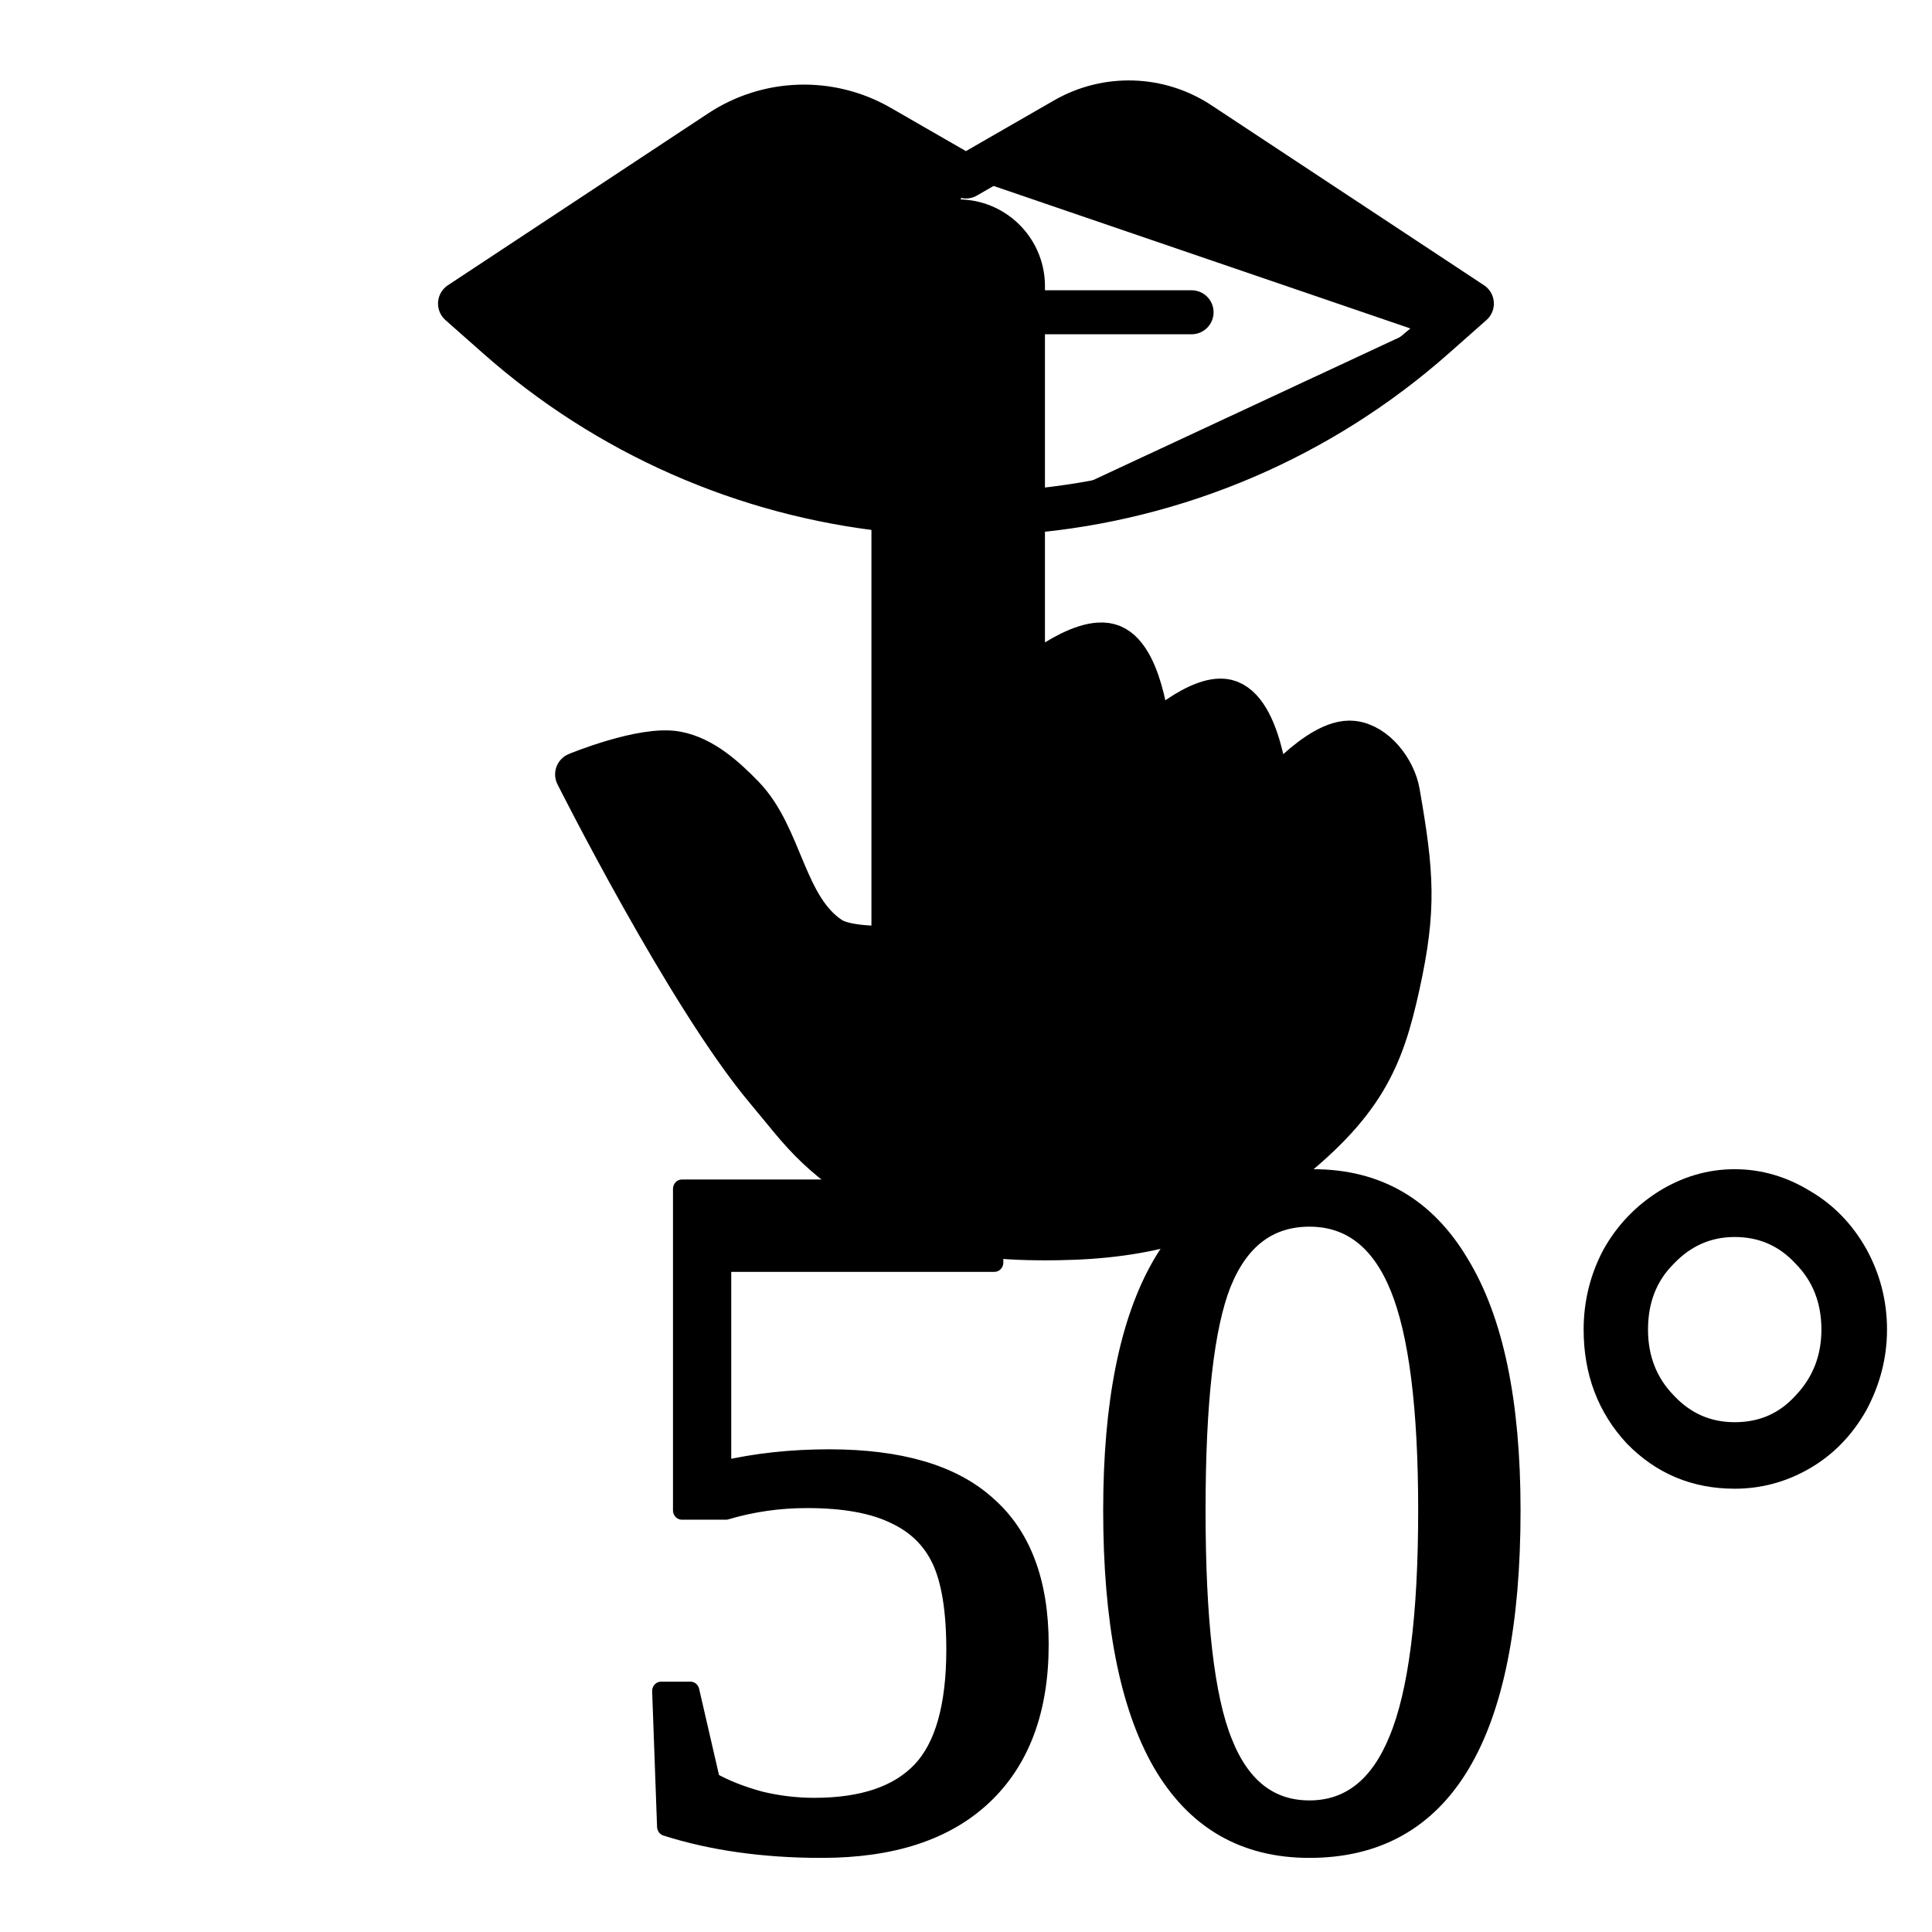
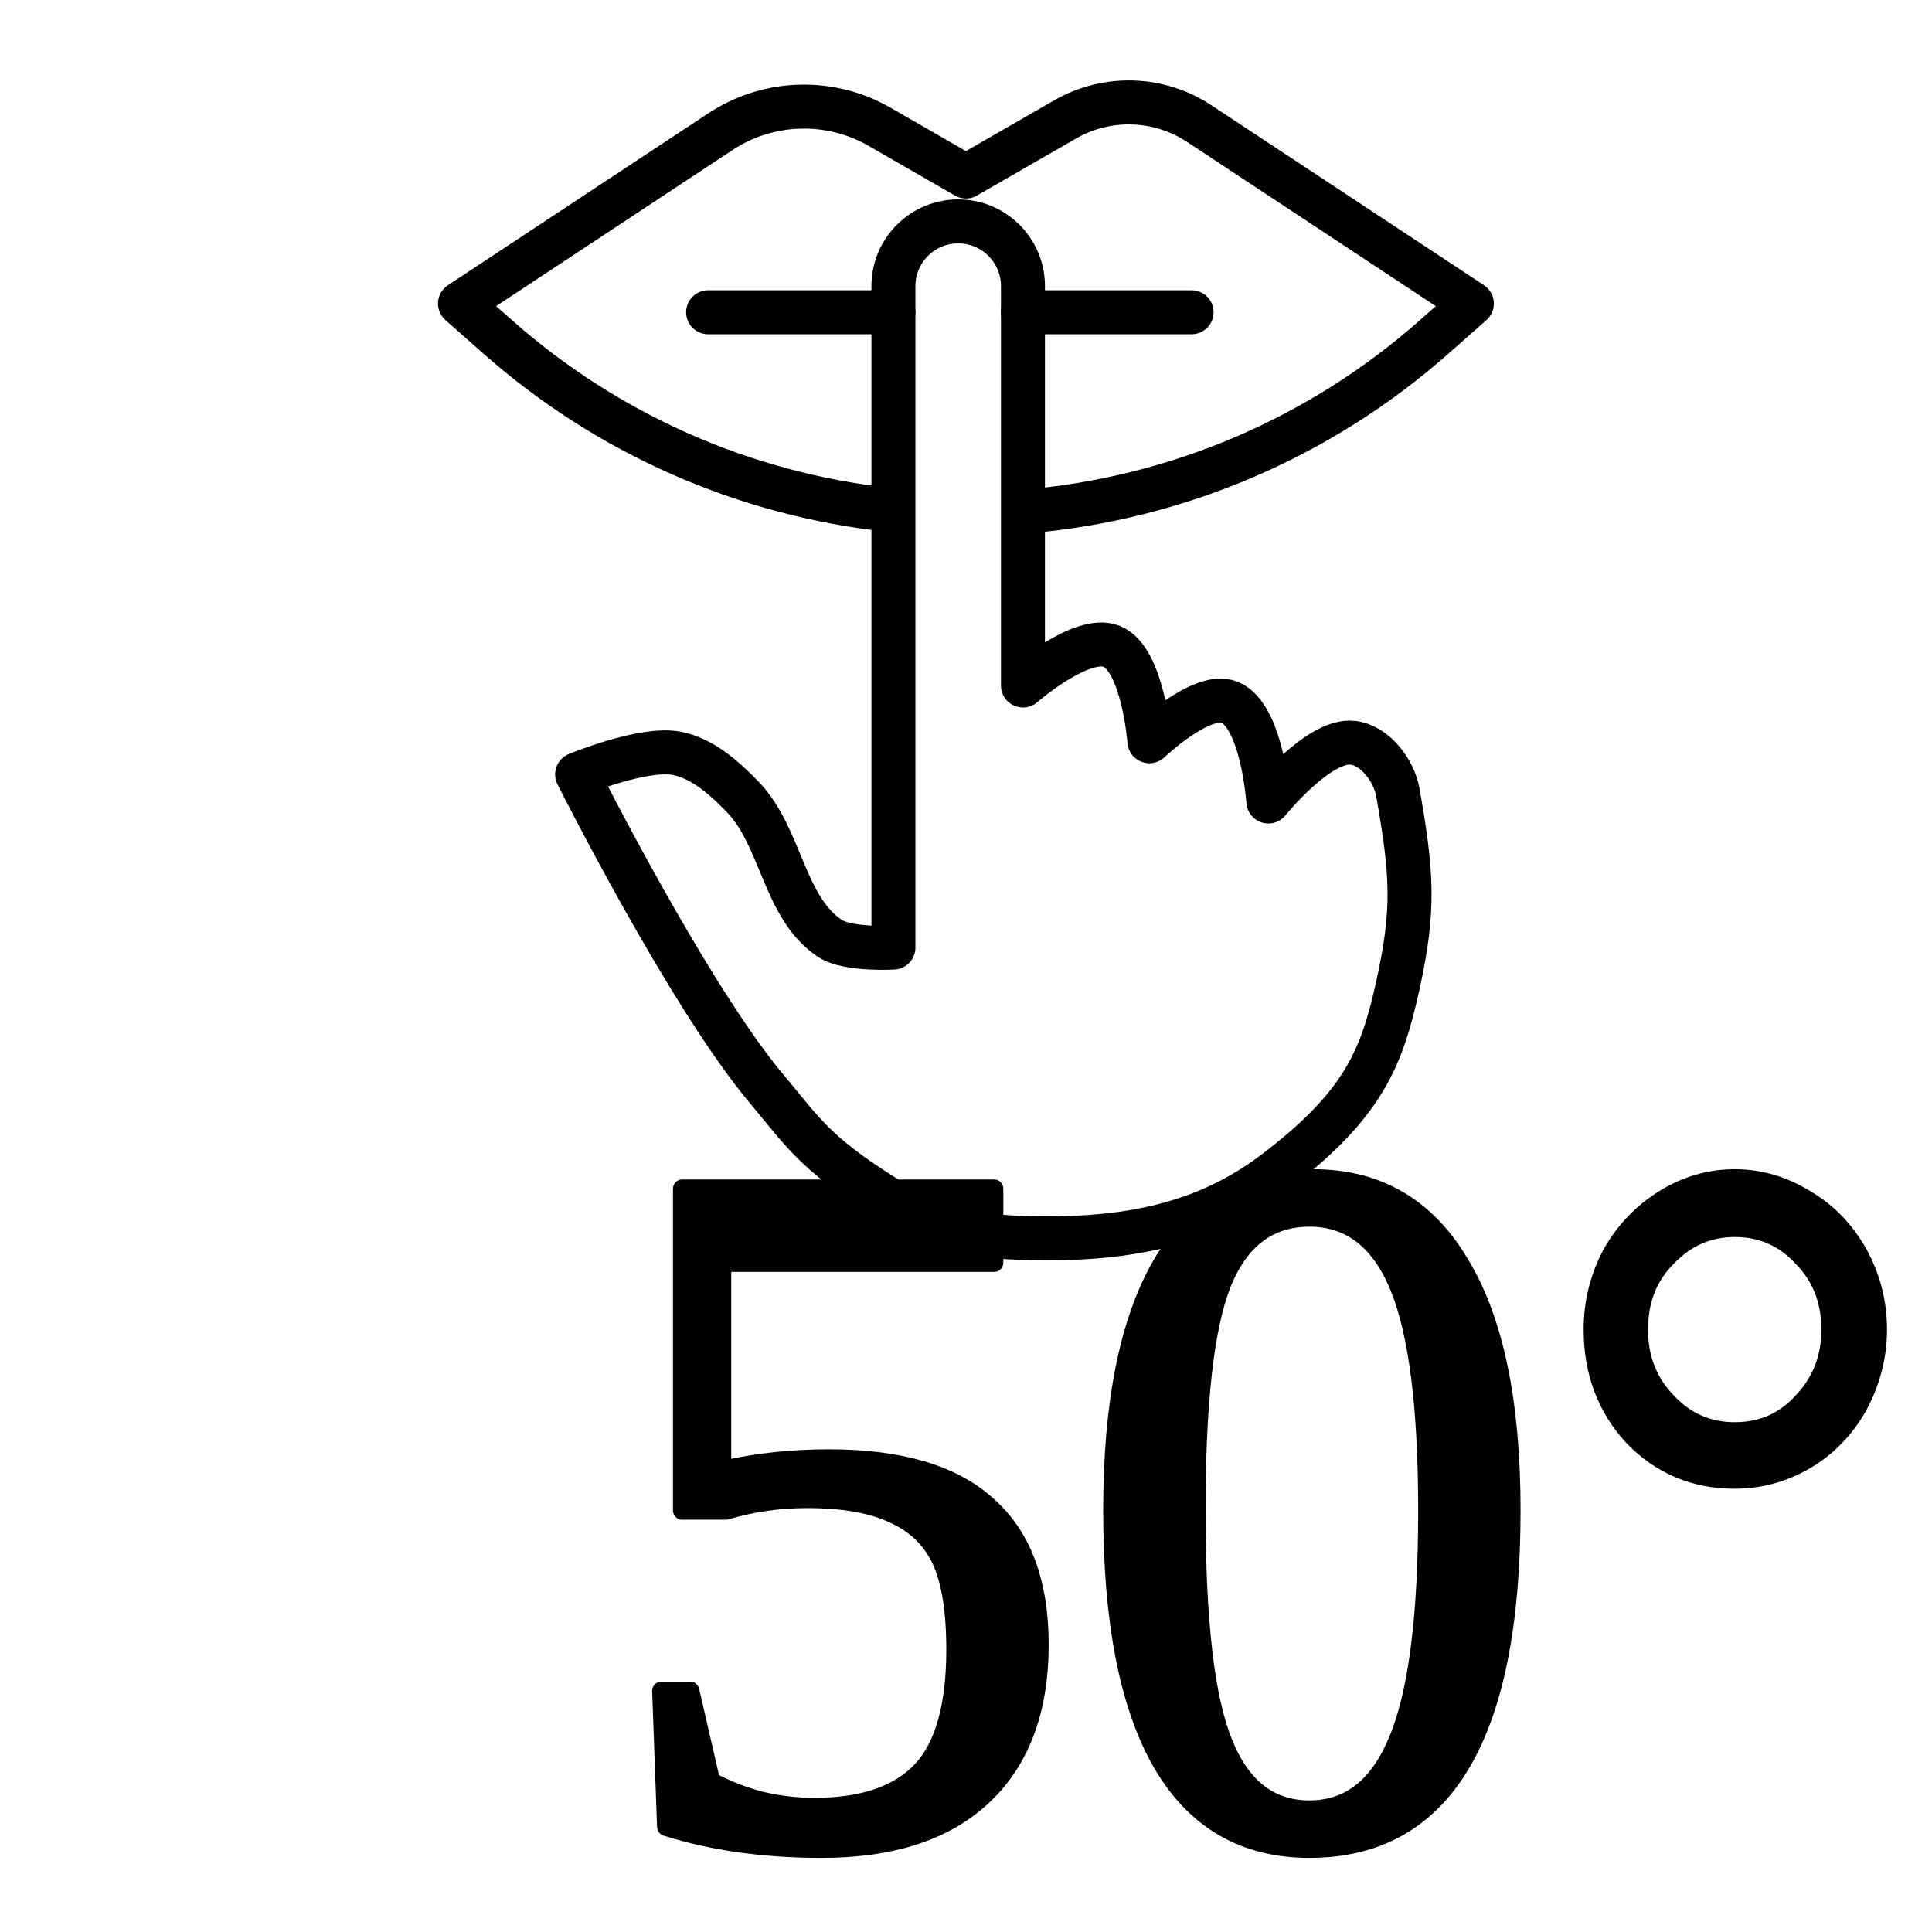
- <svg xmlns="http://www.w3.org/2000/svg" width="24" height="24" viewBox="0 0 24 24" xml:space="preserve" stroke="currentColor">
+ <svg xmlns="http://www.w3.org/2000/svg" width="24" height="24" viewBox="0 0 24 24" xml:space="preserve" stroke="currentColor" fill="none">
  <g transform="translate(19.608 9.333)">
-     <text xml:space="preserve" x="-12.397" y="13.158" transform="scale(.97442 1.02625)" stroke="#000" stroke-width=".227" stroke-linejoin="round">
+     <text xml:space="preserve" x="-12.397" y="13.158" transform="scale(.97442 1.02625)" fill="#000" stroke="#000" stroke-width=".227" stroke-linejoin="round">
      <tspan x="-12.397" y="13.158">50°</tspan>
    </text>
    <g transform="translate(-21.827 -.39)scale(.13662)" stroke-width="4">
-       <path d="m58.07-37.854 3.405 3.01m85.194 0 3.405-3.01-24.788-16.368a11.63 11.63 0 0 0-12.207-.374l-9.007 5.185m46.002 11.557-3.405 3.01a64.13 64.13 0 0 1-37.163 15.896m-12.298-.136a64.1 64.1 0 0 1-35.733-15.76l-3.405-3.01 23.668-15.628a13.8 13.8 0 0 1 14.49-.444l7.844 4.515M80.629-37.066h16.845m11.776 0h15.338" stroke="#000" stroke-linecap="round" stroke-linejoin="round" />
-       <path d="M97.478 20.7v-60.247a5.89 5.89 0 0 1 11.778 0v36.42s5.352-4.675 8.074-3.56c2.862 1.173 3.423 8.627 3.423 8.627s4.745-4.534 7.258-3.56c3.019 1.17 3.56 9.038 3.56 9.038s4.573-5.69 7.669-5.34c2.022.227 3.758 2.513 4.108 4.518 1.285 7.367 1.534 10.56 0 17.528-1.45 6.58-3.09 10.803-11.079 16.904-5.506 4.205-11.72 5.988-19.87 6.102-4.69.065-9.806-.19-13.83-2.602-8.158-4.89-9.018-6.695-12.598-10.955-7.166-8.529-17.254-28.62-17.254-28.62s6.012-2.49 9.038-1.917c2.363.446 4.35 2.245 6.025 3.97 3.511 3.619 3.725 10.11 7.942 12.873 1.621 1.062 5.756.822 5.756.822" stroke="#000" stroke-linecap="round" stroke-linejoin="round" />
+       <path d="m58.07-37.854 3.405 3.01m85.194 0 3.405-3.01-24.788-16.368a11.63 11.63 0 0 0-12.207-.374l-9.007 5.185m46.002 11.557-3.405 3.01a64.13 64.13 0 0 1-37.163 15.896m-12.298-.136a64.1 64.1 0 0 1-35.733-15.76l-3.405-3.01 23.668-15.628a13.8 13.8 0 0 1 14.49-.444l7.844 4.515M80.629-37.066h16.845m11.776 0h15.338" stroke-linecap="round" stroke-linejoin="round" />
+       <path d="M97.478 20.7v-60.247a5.89 5.89 0 0 1 11.778 0v36.42s5.352-4.675 8.074-3.56c2.862 1.173 3.423 8.627 3.423 8.627s4.745-4.534 7.258-3.56c3.019 1.17 3.56 9.038 3.56 9.038s4.573-5.69 7.669-5.34c2.022.227 3.758 2.513 4.108 4.518 1.285 7.367 1.534 10.56 0 17.528-1.45 6.58-3.09 10.803-11.079 16.904-5.506 4.205-11.72 5.988-19.87 6.102-4.69.065-9.806-.19-13.83-2.602-8.158-4.89-9.018-6.695-12.598-10.955-7.166-8.529-17.254-28.62-17.254-28.62s6.012-2.49 9.038-1.917c2.363.446 4.35 2.245 6.025 3.97 3.511 3.619 3.725 10.11 7.942 12.873 1.621 1.062 5.756.822 5.756.822" stroke-linecap="round" stroke-linejoin="round" />
    </g>
  </g>
</svg>
